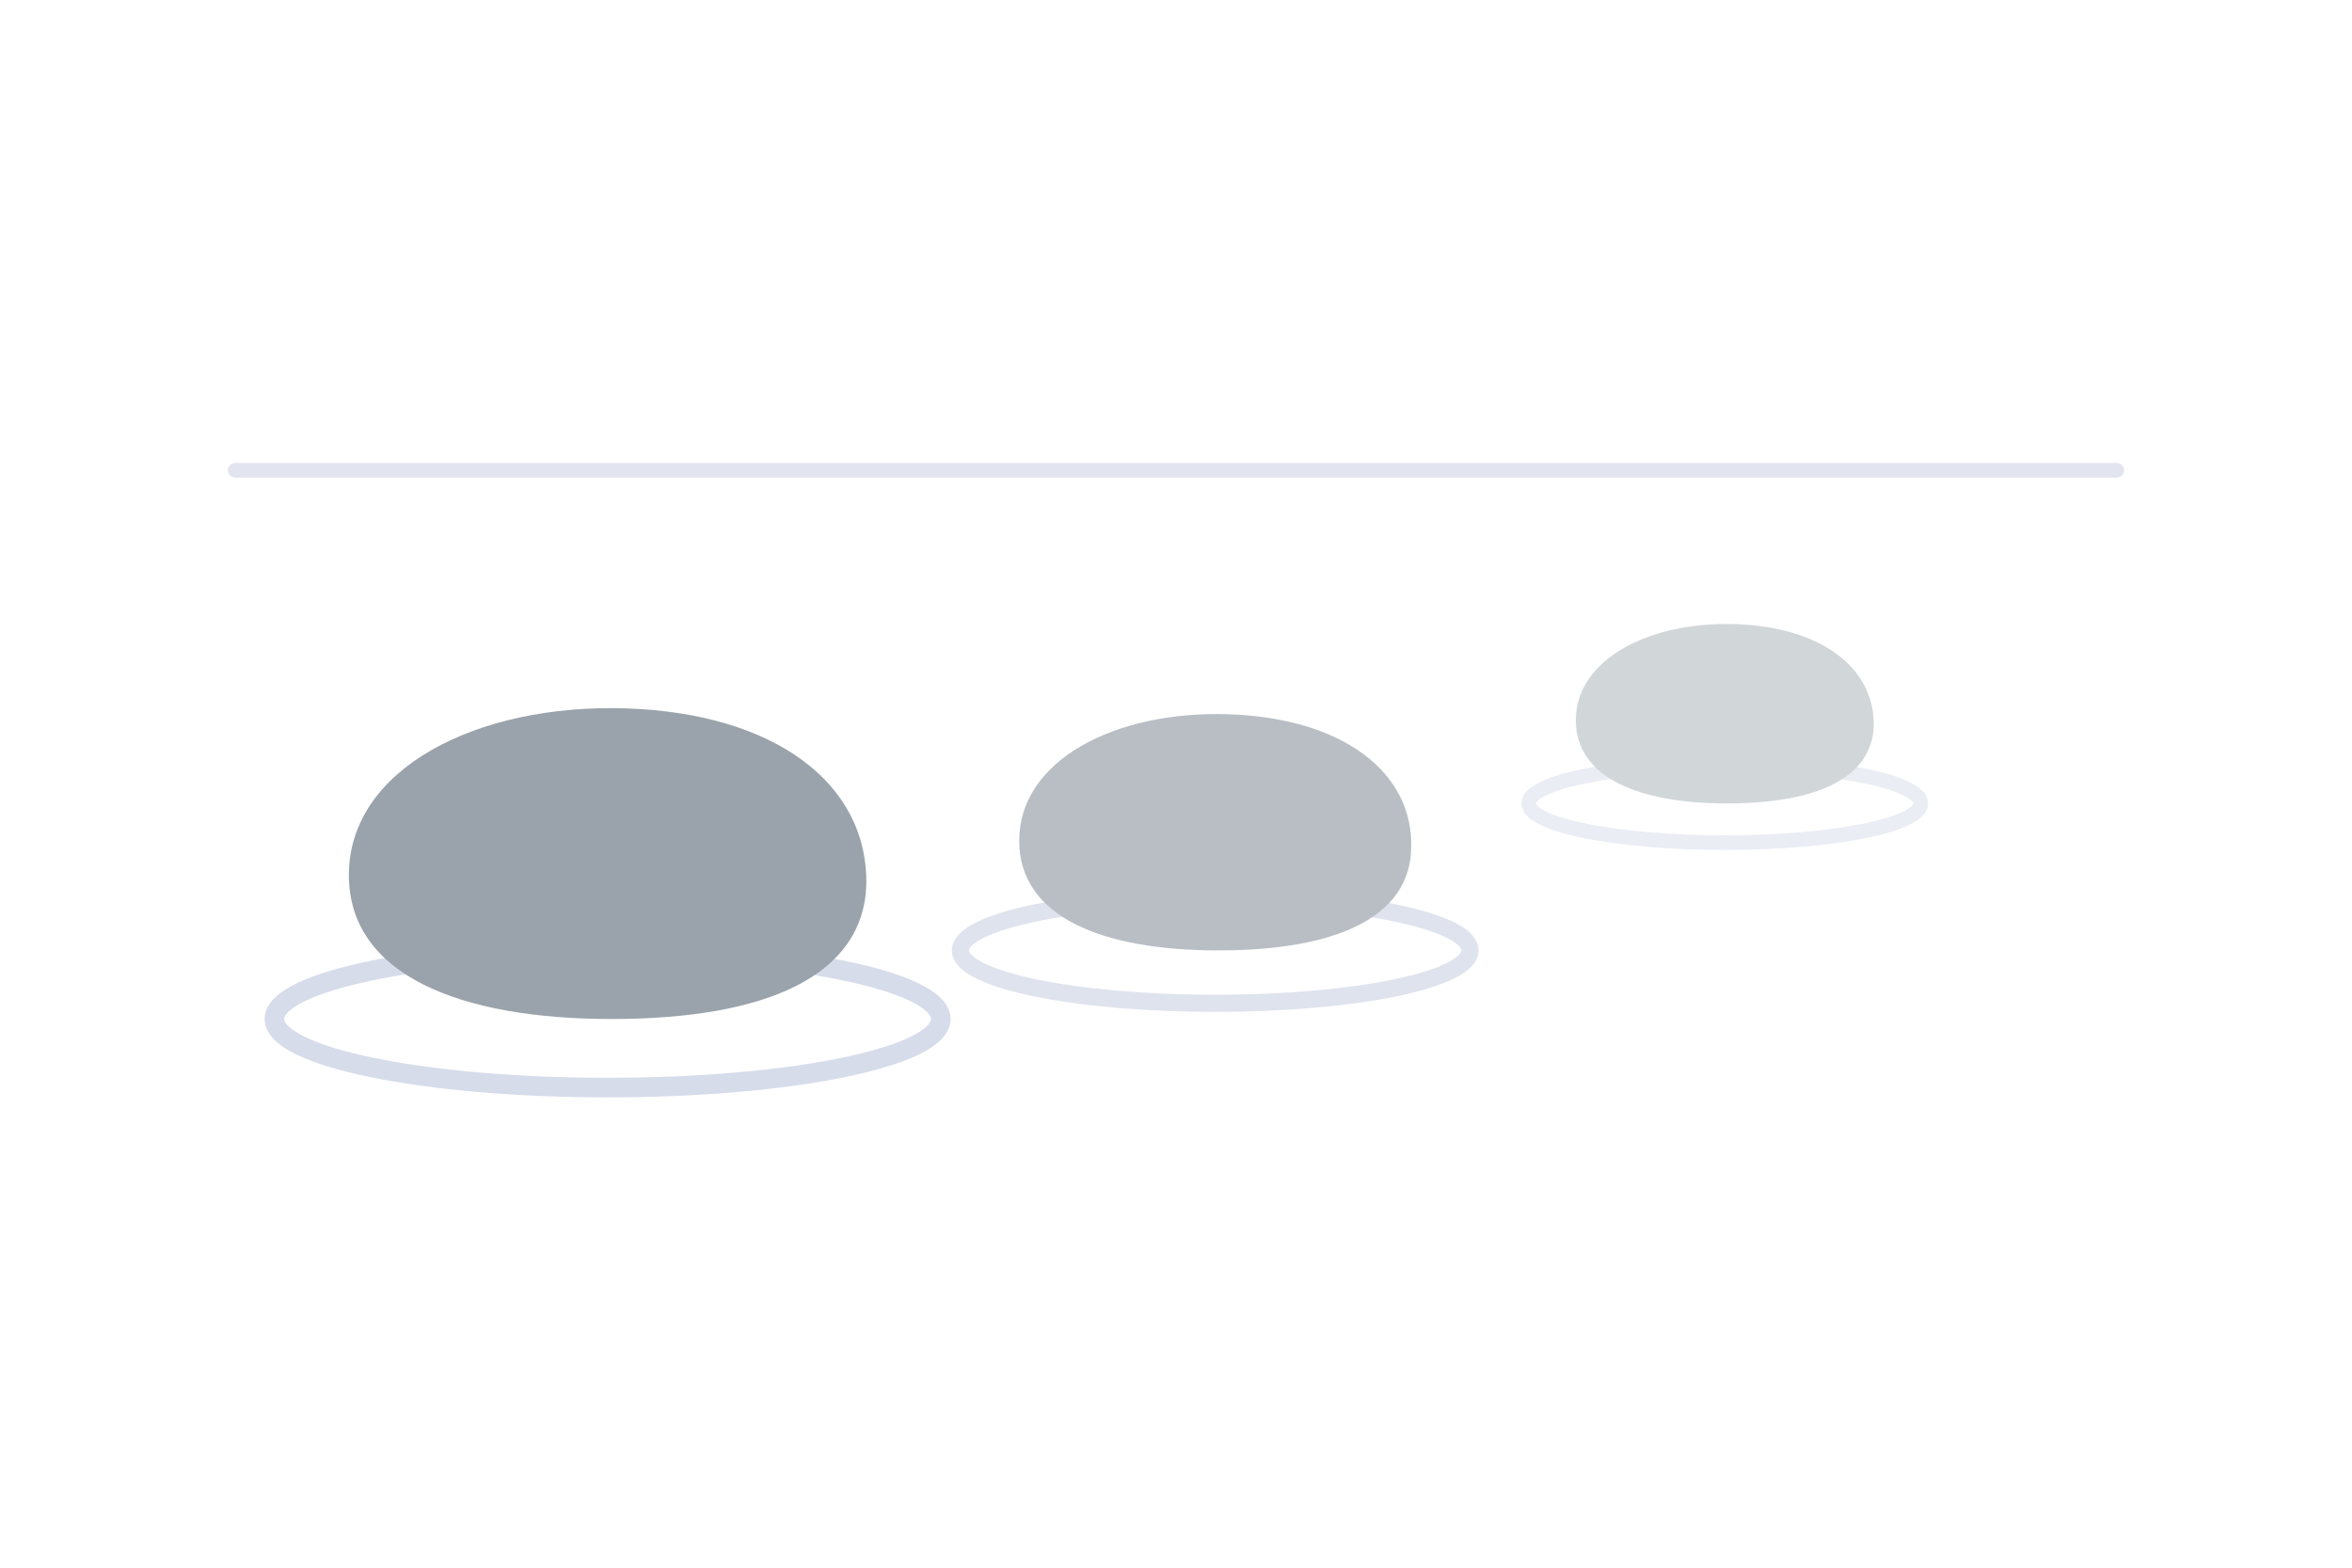
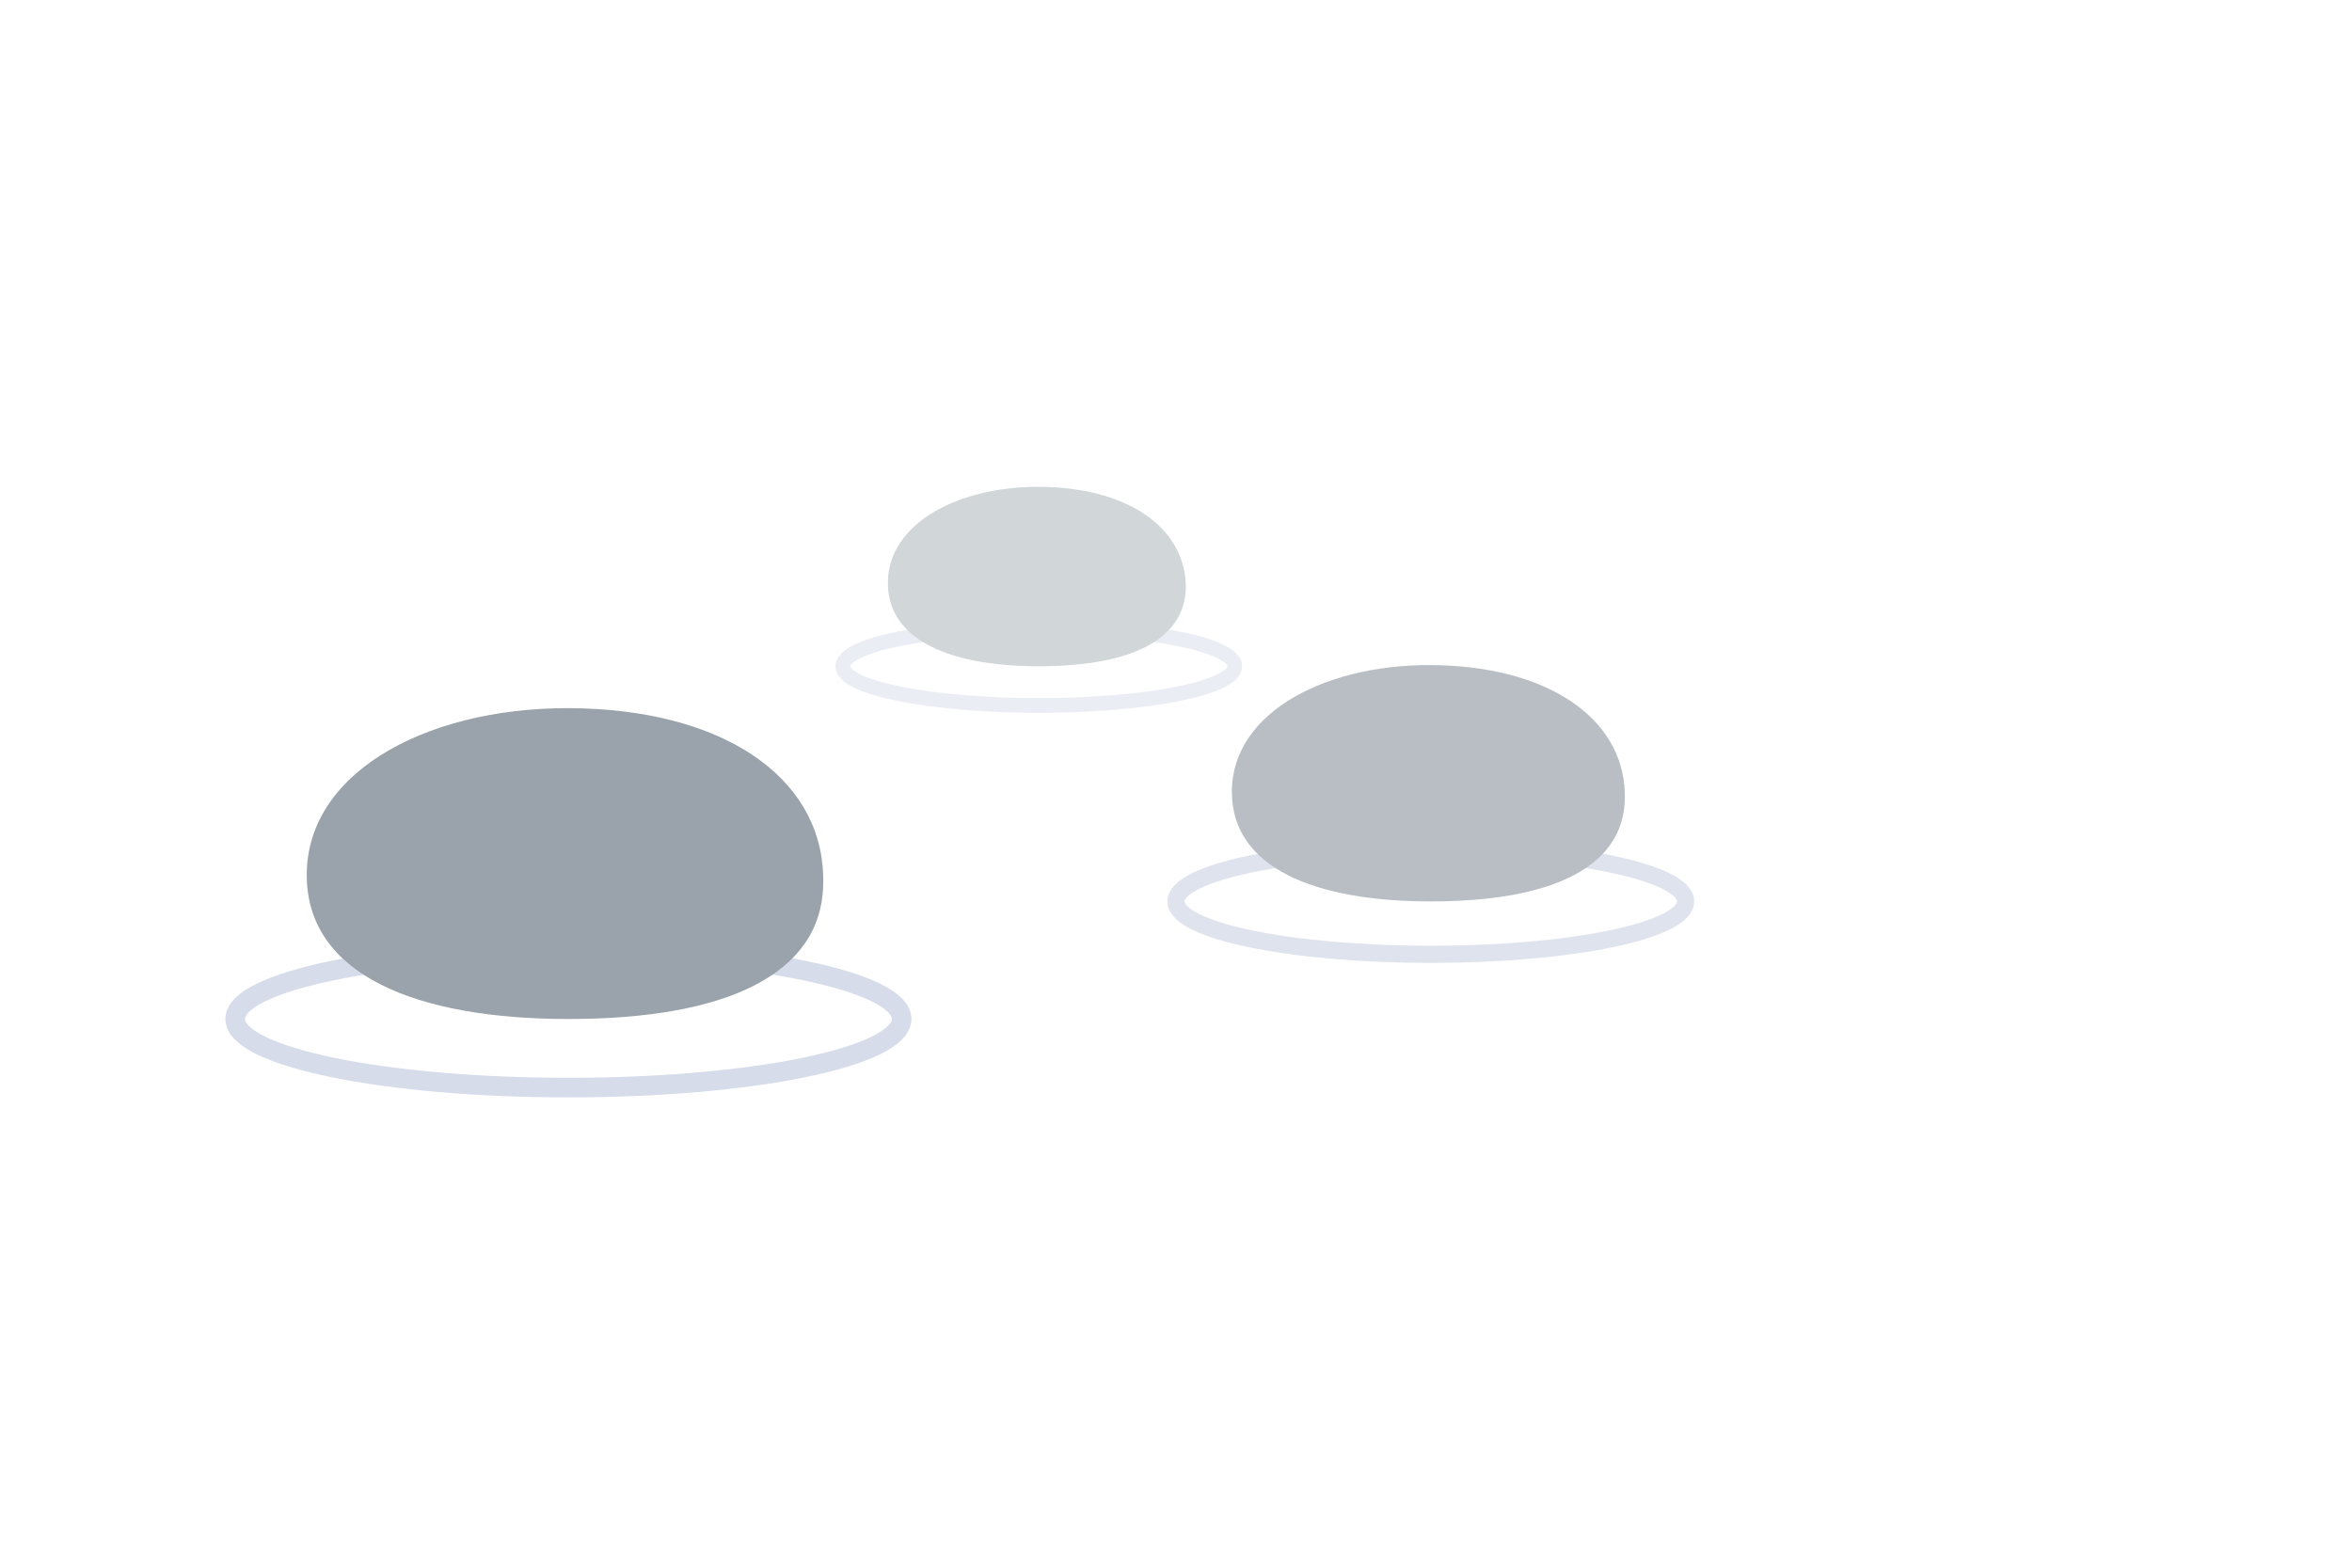
<svg xmlns="http://www.w3.org/2000/svg" viewBox="0 0 240 160">
-   <line x1="24" y1="48" x2="216" y2="48" stroke="#8E9BC7" stroke-width="1.5" stroke-linecap="round" stroke-opacity="0.25" />
  <g opacity="0.45">
-     <ellipse cx="176" cy="82" rx="20" ry="4" fill="none" stroke="#8E9BC7" stroke-width="1.5" stroke-opacity="0.4" />
-     <path d="M 160.8 73.5 C 160.8 67.3, 168.3 63.4, 177.1 63.7 C 185.9 64.0, 191.3 68.2, 191.2 74.1 C 191.0 79.4, 185.4 82.0, 176.2 82.0 C 167.3 82.0, 160.8 79.4, 160.8 73.5 Z" fill="#9AA3AB" />
+     <ellipse cx="106" cy="68" rx="20" ry="4" fill="none" stroke="#8E9BC7" stroke-width="1.5" stroke-opacity="0.4" />
+     <path d="M 90.6 59.5 C 90.6 53.3, 98.1 49.4, 106.9 49.7 C 115.6 50, 121.1 54.2, 121 60.1 C 120.8 65.4, 115.2 68, 106 68 C 97.1 68, 90.6 65.4, 90.6 59.5 Z" fill="#9AA3AB" />
  </g>
  <g opacity="0.7">
-     <ellipse cx="124" cy="97" rx="26" ry="5.4" fill="none" stroke="#8E9BC7" stroke-width="1.75" stroke-opacity="0.4" />
-     <path d="M 104.0 85.8 C 104.0 77.6, 113.8 72.5, 125.4 72.9 C 137.0 73.3, 144.2 78.8, 144.0 86.5 C 143.9 93.6, 136.4 97.0, 124.3 97.0 C 112.5 97.0, 104.0 93.6, 104.0 85.8 Z" fill="#9AA3AB" />
+     <ellipse cx="146" cy="92" rx="26" ry="5.4" fill="none" stroke="#8E9BC7" stroke-width="1.75" stroke-opacity="0.4" />
+     <path d="M 125.7 80.8 C 125.7 72.6, 135.6 67.5, 147.1 67.9 C 158.7 68.3, 166 73.8, 165.8 81.6 C 165.6 88.6, 158.2 92, 146 92 C 134.2 92, 125.7 88.6, 125.7 80.8 Z" fill="#9AA3AB" />
  </g>
-   <ellipse cx="62" cy="104" rx="34" ry="7" fill="none" stroke="#8E9BC7" stroke-width="2" stroke-opacity="0.35" />
-   <path d="M 35.6 89.3 C 35.6 78.5, 48.6 71.8, 63.9 72.3 C 79.1 72.8, 88.6 80.0, 88.4 90.3 C 88.1 99.5, 78.4 104.0, 62.4 104.0 C 46.9 104.0, 35.6 99.5, 35.6 89.3 Z" fill="#9AA3AB" />
+   <ellipse cx="58" cy="104" rx="34" ry="7" fill="none" stroke="#8E9BC7" stroke-width="2" stroke-opacity="0.35" />
+   <path d="M 31.3 89.3 C 31.3 78.5, 44.3 71.8, 59.5 72.3 C 74.8 72.8, 84.3 80, 84 90.3 C 83.8 99.5, 74 104, 58 104 C 42.5 104, 31.3 99.5, 31.3 89.3 Z" fill="#9AA3AB" />
</svg>
